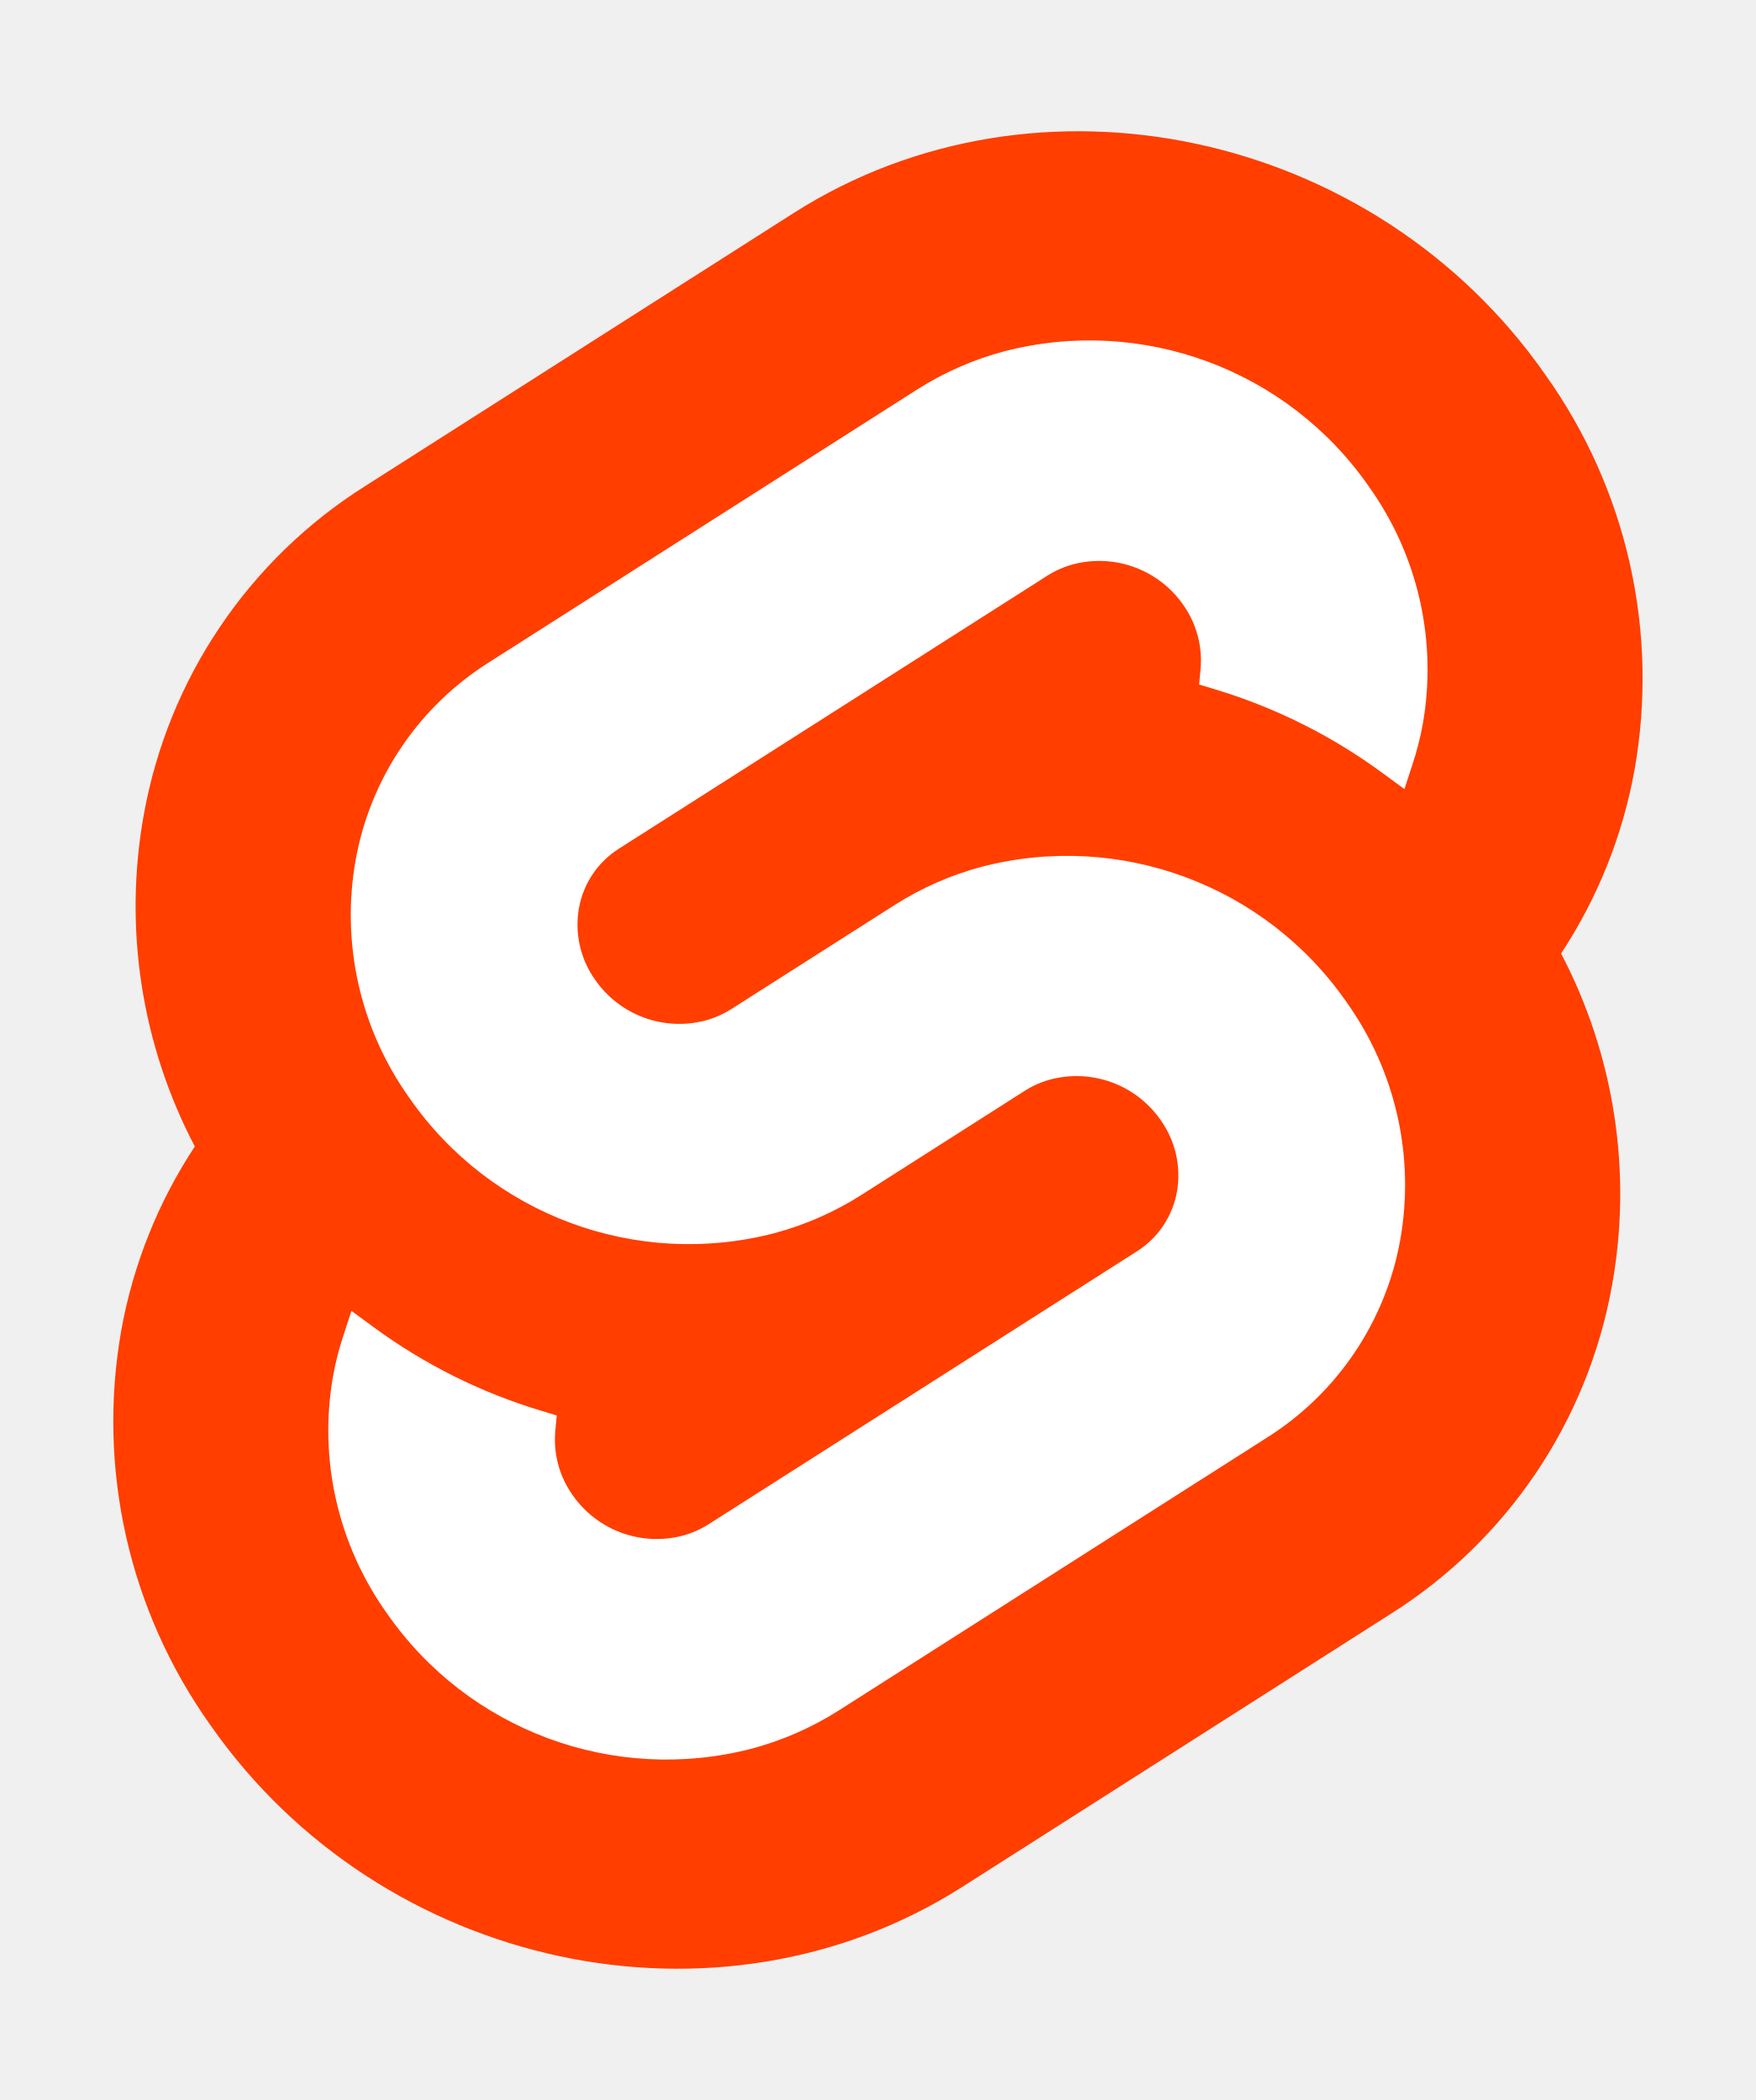
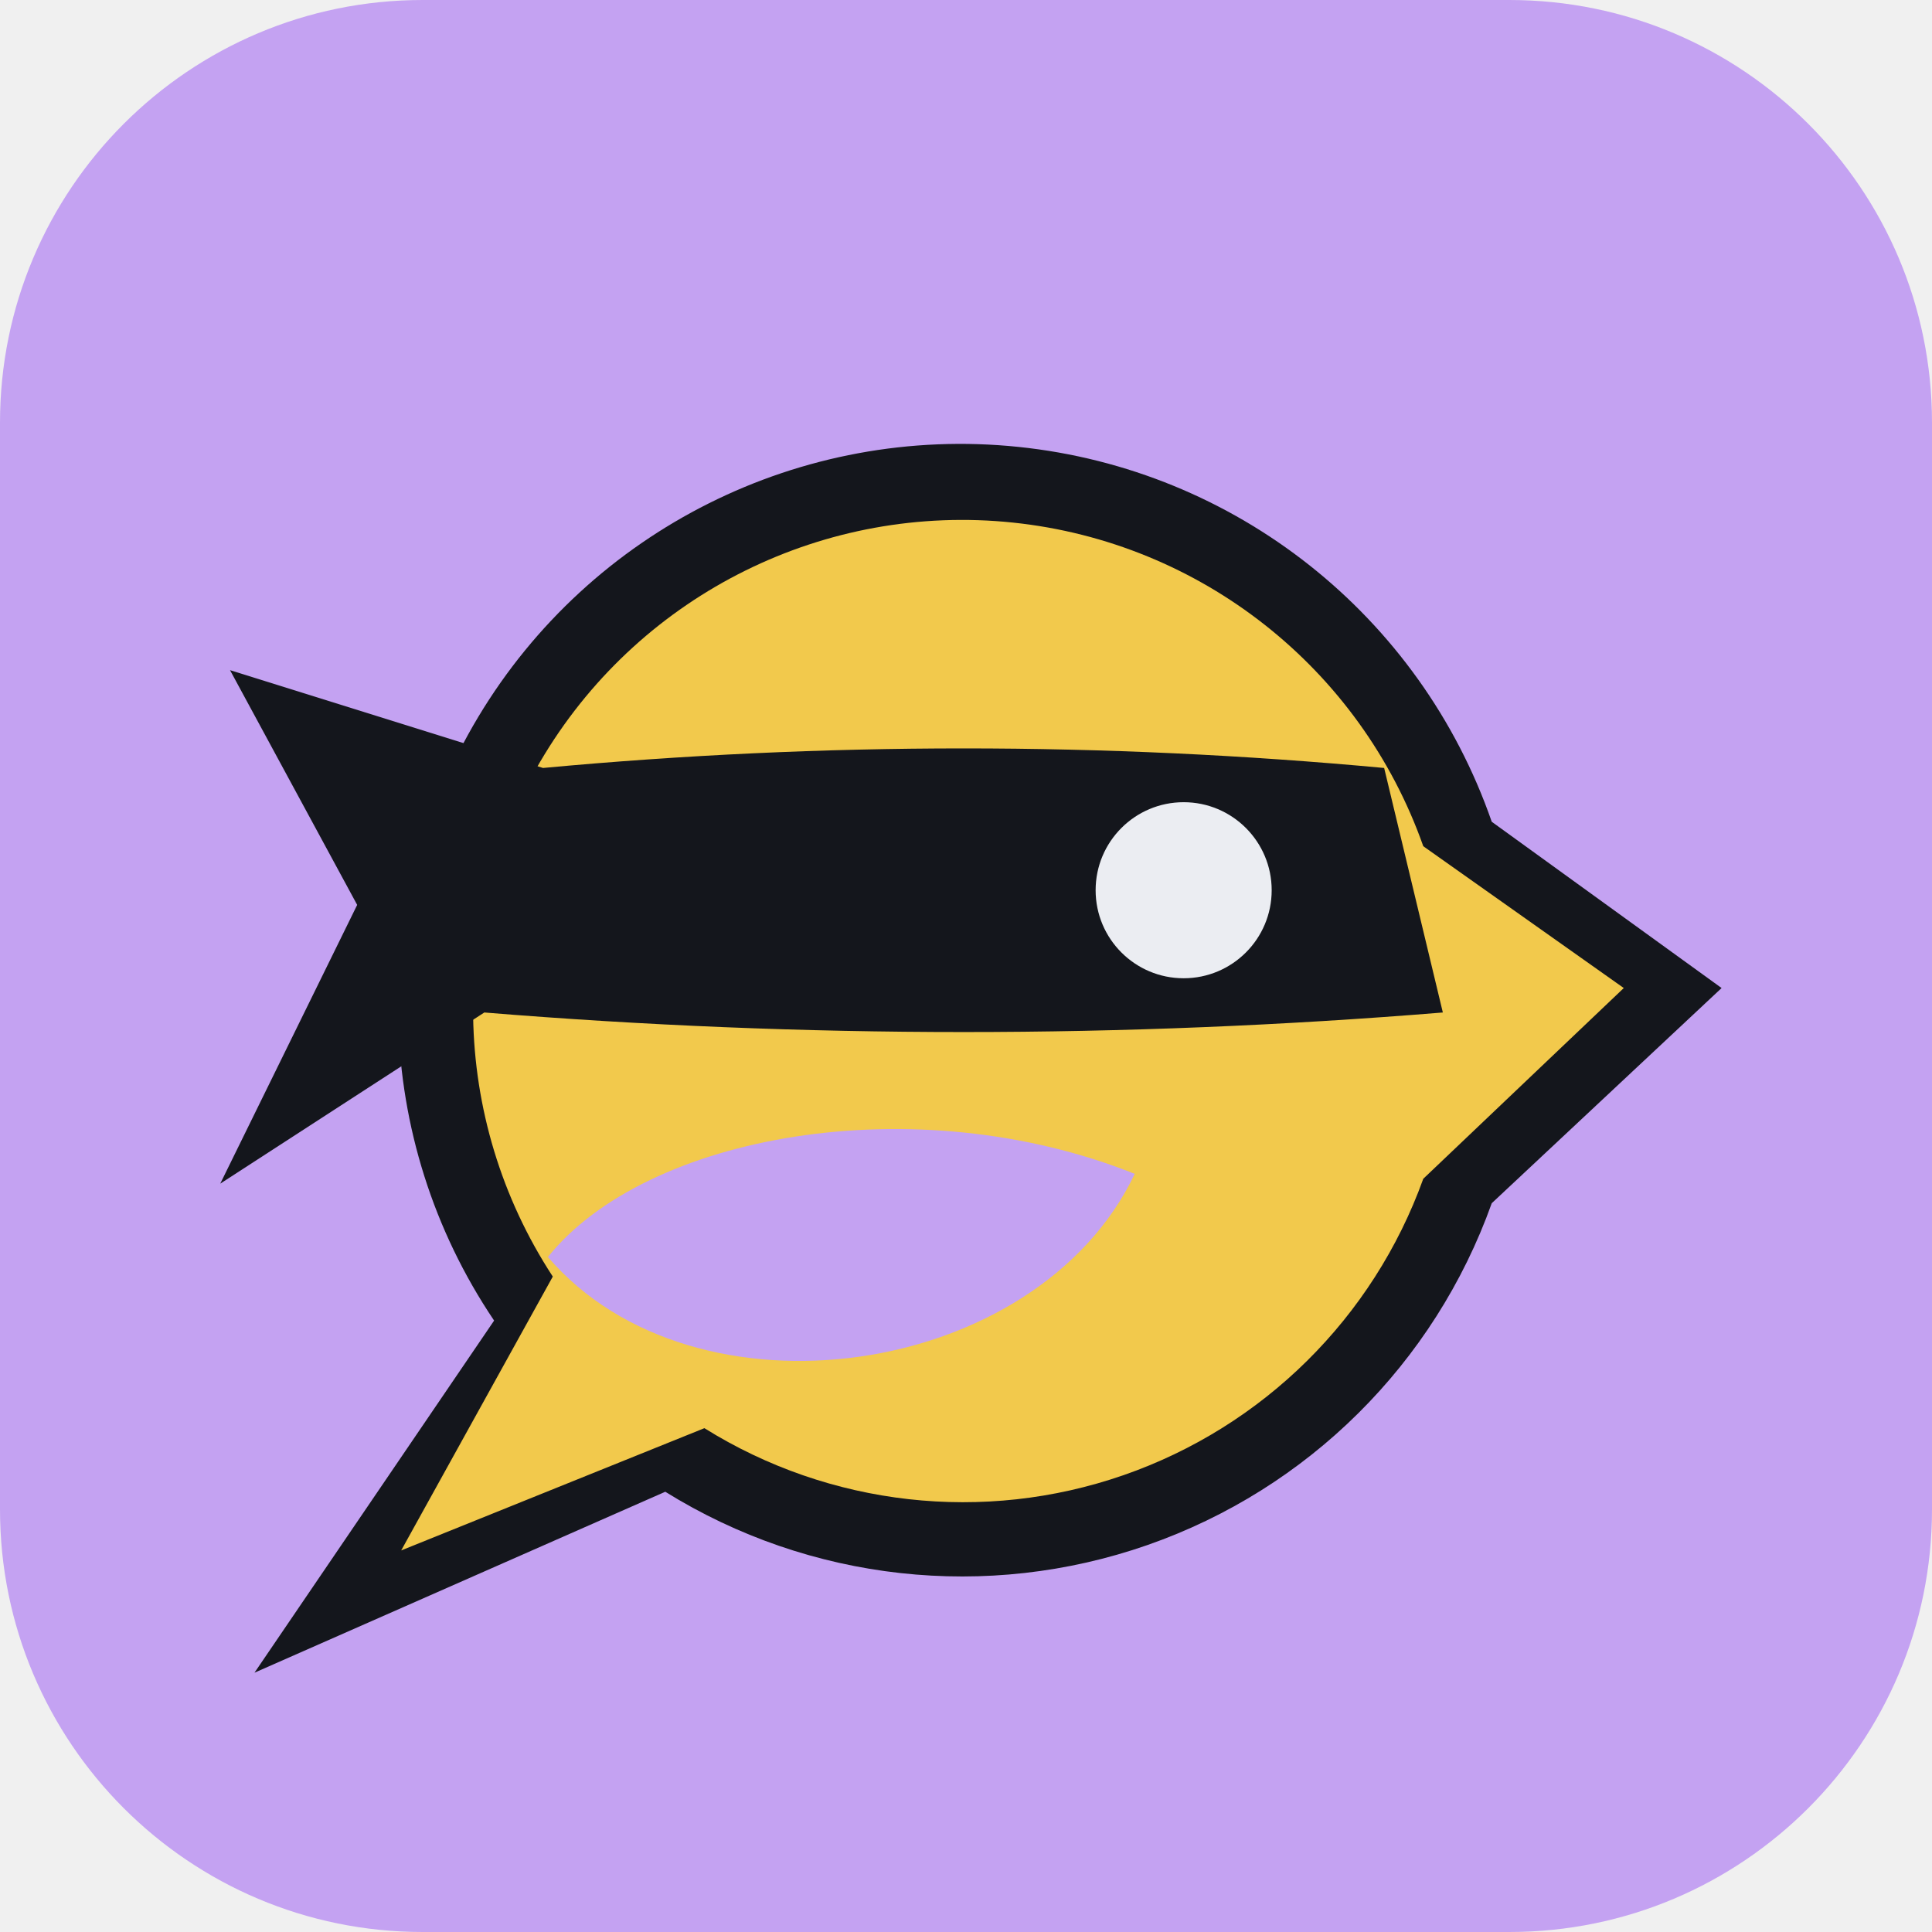
- <svg xmlns="http://www.w3.org/2000/svg" width="107" height="128" viewBox="0 0 107 128">
-   <path d="M94.157 22.819c-10.4-14.885-30.94-19.297-45.792-9.835L22.282 29.608A29.92 29.92 0 0 0 8.764 49.65a31.5 31.5 0 0 0 3.108 20.231 30 30 0 0 0-4.477 11.183 31.9 31.9 0 0 0 5.448 24.116c10.402 14.887 30.942 19.297 45.791 9.835l26.083-16.624A29.92 29.92 0 0 0 98.235 78.35a31.53 31.53 0 0 0-3.105-20.232 30 30 0 0 0 4.474-11.182 31.88 31.88 0 0 0-5.447-24.116" style="fill:#ff3e00" />
-   <path d="M45.817 106.582a20.72 20.72 0 0 1-22.237-8.243 19.17 19.17 0 0 1-3.277-14.503 18 18 0 0 1 .624-2.435l.49-1.498 1.337.981a33.6 33.6 0 0 0 10.203 5.098l.97.294-.09.968a5.85 5.85 0 0 0 1.052 3.878 6.24 6.24 0 0 0 6.695 2.485 5.8 5.8 0 0 0 1.603-.704L69.27 76.28a5.43 5.43 0 0 0 2.45-3.631 5.8 5.8 0 0 0-.987-4.371 6.24 6.24 0 0 0-6.698-2.487 5.7 5.7 0 0 0-1.6.704l-9.953 6.345a19 19 0 0 1-5.296 2.326 20.72 20.72 0 0 1-22.237-8.243 19.17 19.17 0 0 1-3.277-14.502 17.99 17.99 0 0 1 8.13-12.052l26.081-16.623a19 19 0 0 1 5.3-2.329 20.72 20.72 0 0 1 22.237 8.243 19.17 19.17 0 0 1 3.277 14.503 18 18 0 0 1-.624 2.435l-.49 1.498-1.337-.98a33.6 33.6 0 0 0-10.203-5.1l-.97-.294.09-.968a5.86 5.86 0 0 0-1.052-3.878 6.24 6.24 0 0 0-6.696-2.485 5.8 5.8 0 0 0-1.602.704L37.73 51.72a5.42 5.42 0 0 0-2.449 3.63 5.79 5.79 0 0 0 .986 4.372 6.24 6.24 0 0 0 6.698 2.486 5.8 5.8 0 0 0 1.602-.704l9.952-6.342a19 19 0 0 1 5.295-2.328 20.72 20.72 0 0 1 22.237 8.242 19.17 19.17 0 0 1 3.277 14.503 18 18 0 0 1-8.13 12.053l-26.081 16.622a19 19 0 0 1-5.3 2.328" style="fill:#fff" />
+ <svg xmlns="http://www.w3.org/2000/svg" viewBox="0 0 32 32">
+   <rect width="32" height="32" rx="7" fill="#C4A2F2" />
+   <g transform="translate(3 3) scale(0.81)">
+     <path fill="#14161C" d="M26.8 13.1 L31.5 16.5 L26.8 20.9 A11.5 11.5 0 0 1 9.9 26.8 L1.5 30.5 L6.4 23.3 A11.5 11.5 0 1 1 26.8 13.1 Z" />
+     <path fill="#F2C94C" d="M25.4 13.6 L29.5 16.5 L25.4 20.4 A10 10 0 0 1 10.7 25.5 L4.5 28 L7.6 22.4 A10 10 0 1 1 25.4 13.6 Z" />
+     <path fill="#C4A2F2" d="M19.5 20.3 C17.5 24.5 10.5 25.5 7.5 22 C9.5 19.5 15 18.5 19.5 20.3 Z" />
+     <path fill="#14161C" d="M7.4 12 Q16 11.2 24.6 12 L25.8 17 Q16 17.8 6.2 17 L0.8 20.5 L3.6 14.8 L1 10 Z" />
+     <circle fill="#EBEDF2" cx="20.5" cy="14.5" r="1.8" />
+   </g>
</svg>
